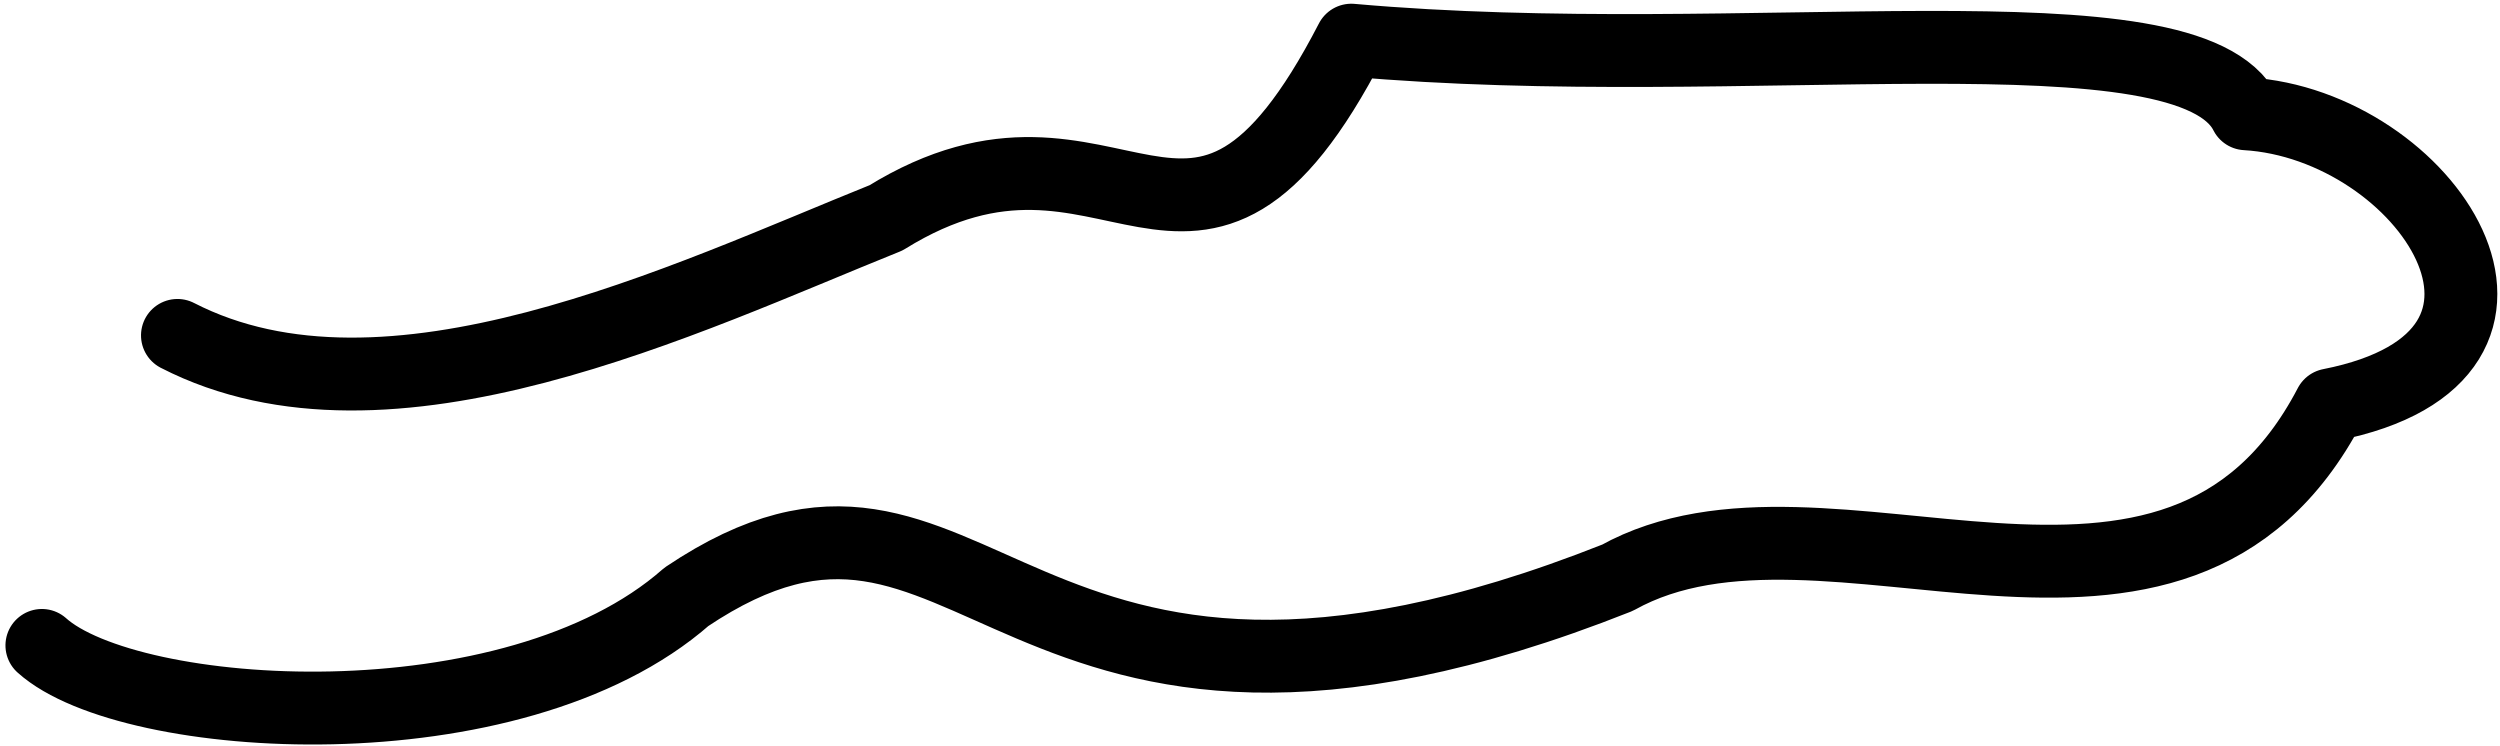
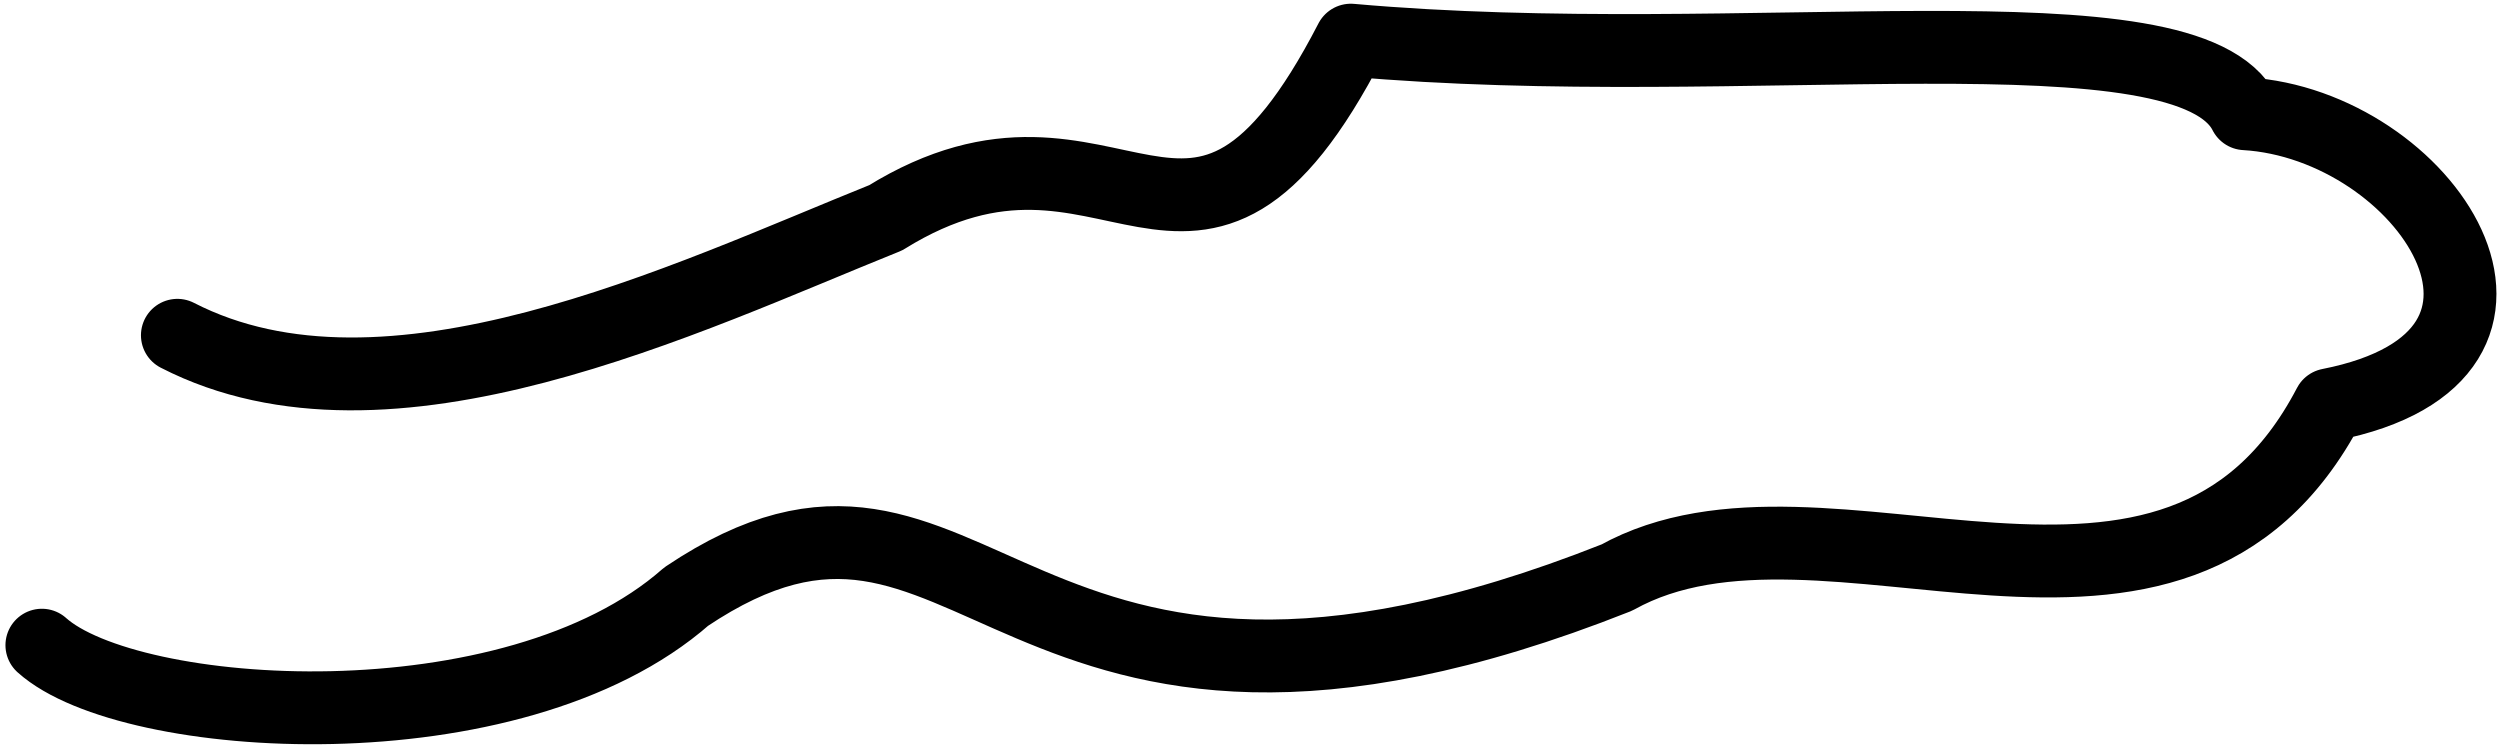
- <svg xmlns="http://www.w3.org/2000/svg" width="100%" height="100%" viewBox="0 0 446 133" version="1.1" xml:space="preserve" style="fill-rule:evenodd;clip-rule:evenodd;stroke-linecap:round;stroke-linejoin:round;stroke-miterlimit:1.5;">
-   <g transform="matrix(1,0,0,1,-167,-672)">
-     <g transform="matrix(0.999829,0.0185101,-0.0185101,0.999829,33.6237,-72.364)">
-       <g id="道1" transform="matrix(1,0,0,1,16.0912,77.9766)">
-         <path d="M140.644,778.775C156.52,792.518 225.007,795.777 255.46,767.972C307.064,731.945 312.479,807.076 421.441,761.509C458.385,740.057 521.261,781.91 548,728.322C592.526,718.712 564.068,677.961 532.007,676.666C521.392,656.475 442.945,671.483 372.204,666.492C344.857,721.923 330.137,673.671 289.802,699.72C254.417,714.709 201.773,741.664 163.799,723.031" style="fill:none;stroke:black;stroke-width:13px;" />
-       </g>
-     </g>
-   </g>
+ <svg xmlns="http://www.w3.org/2000/svg" width="100%" height="100%" viewBox="0 0 1859 555" version="1.1" xml:space="preserve" style="fill-rule:evenodd;clip-rule:evenodd;stroke-linecap:round;stroke-linejoin:round;stroke-miterlimit:1.5;">
+   <path id="道1" d="M31.141,479.757c65.079,58.479 350.14,77.338 479.148,-36.146c217.76,-146.111 234.526,167.3 691.967,-14.126c155.563,-86.519 414.273,92.691 529.801,-128.492c186.235,-36.603 70.824,-208.564 -62.643,-216.433c-42.666,-84.932 -370.628,-28.459 -664.947,-54.708c-118.199,228.815 -175.803,26.661 -345.845,132.073c-148.568,59.714 -369.962,167.946 -526.722,87.394" style="fill:none;stroke:#000;stroke-width:54.17px;" />
</svg>
